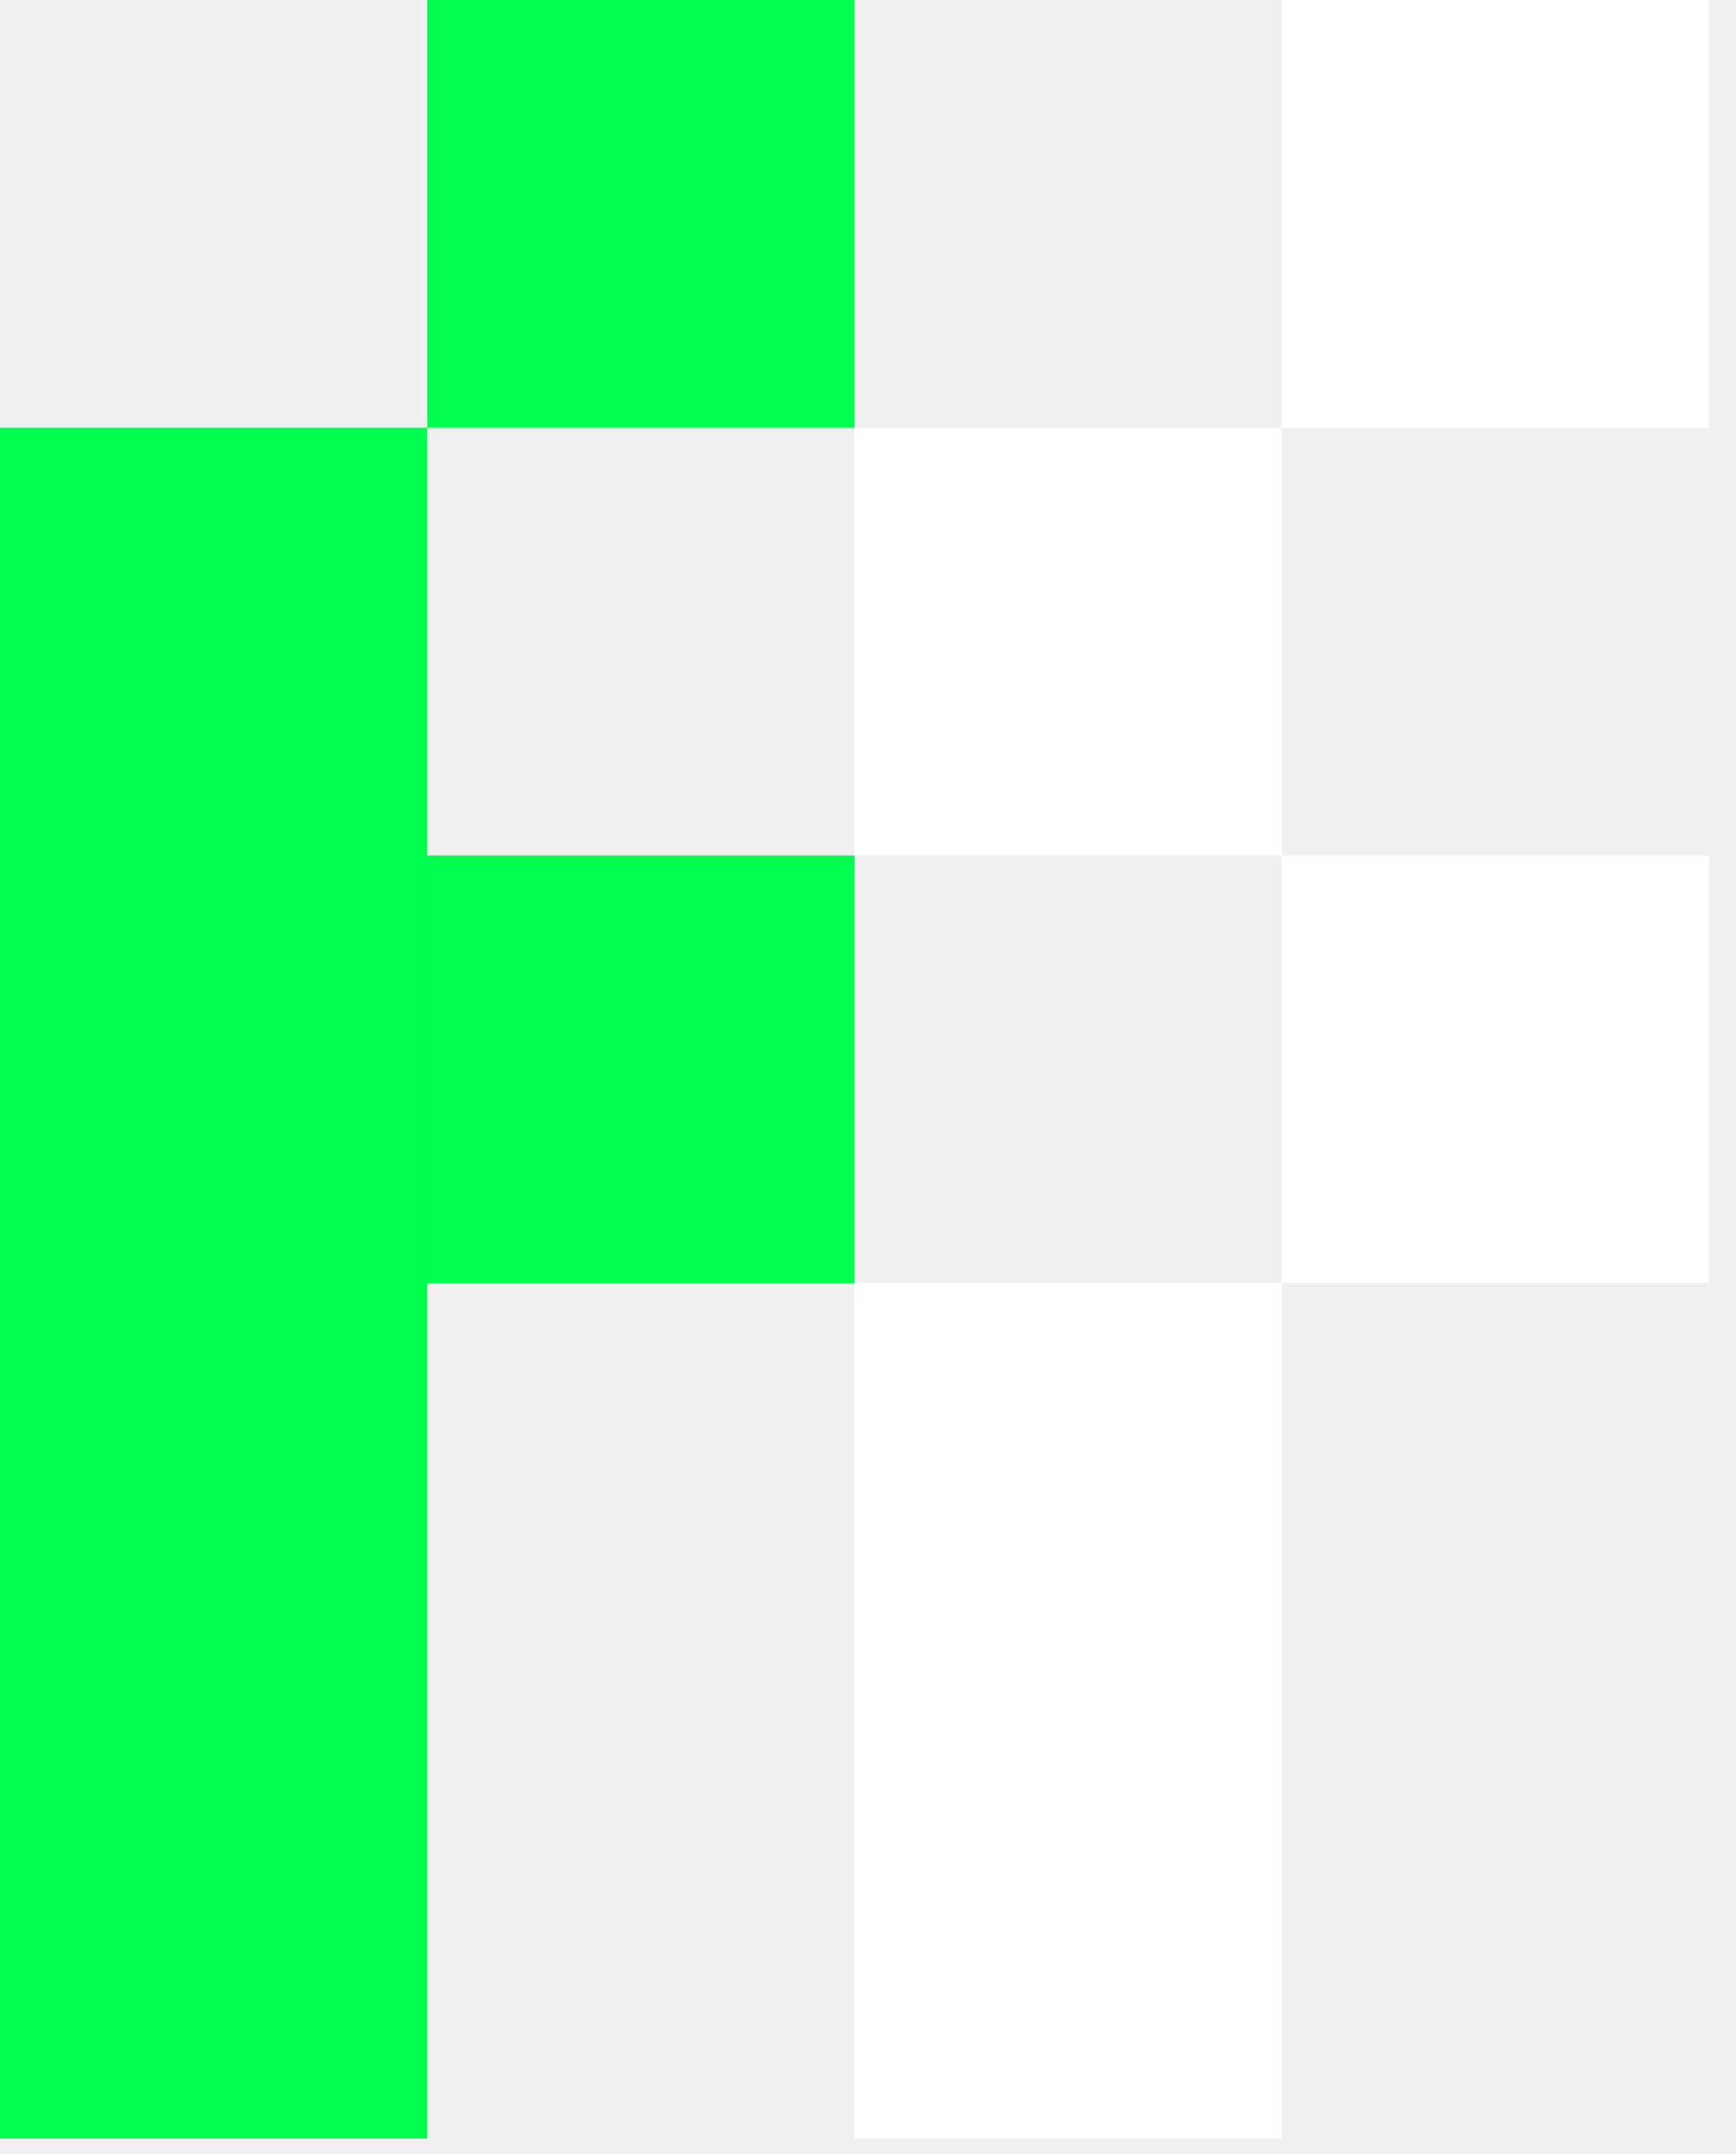
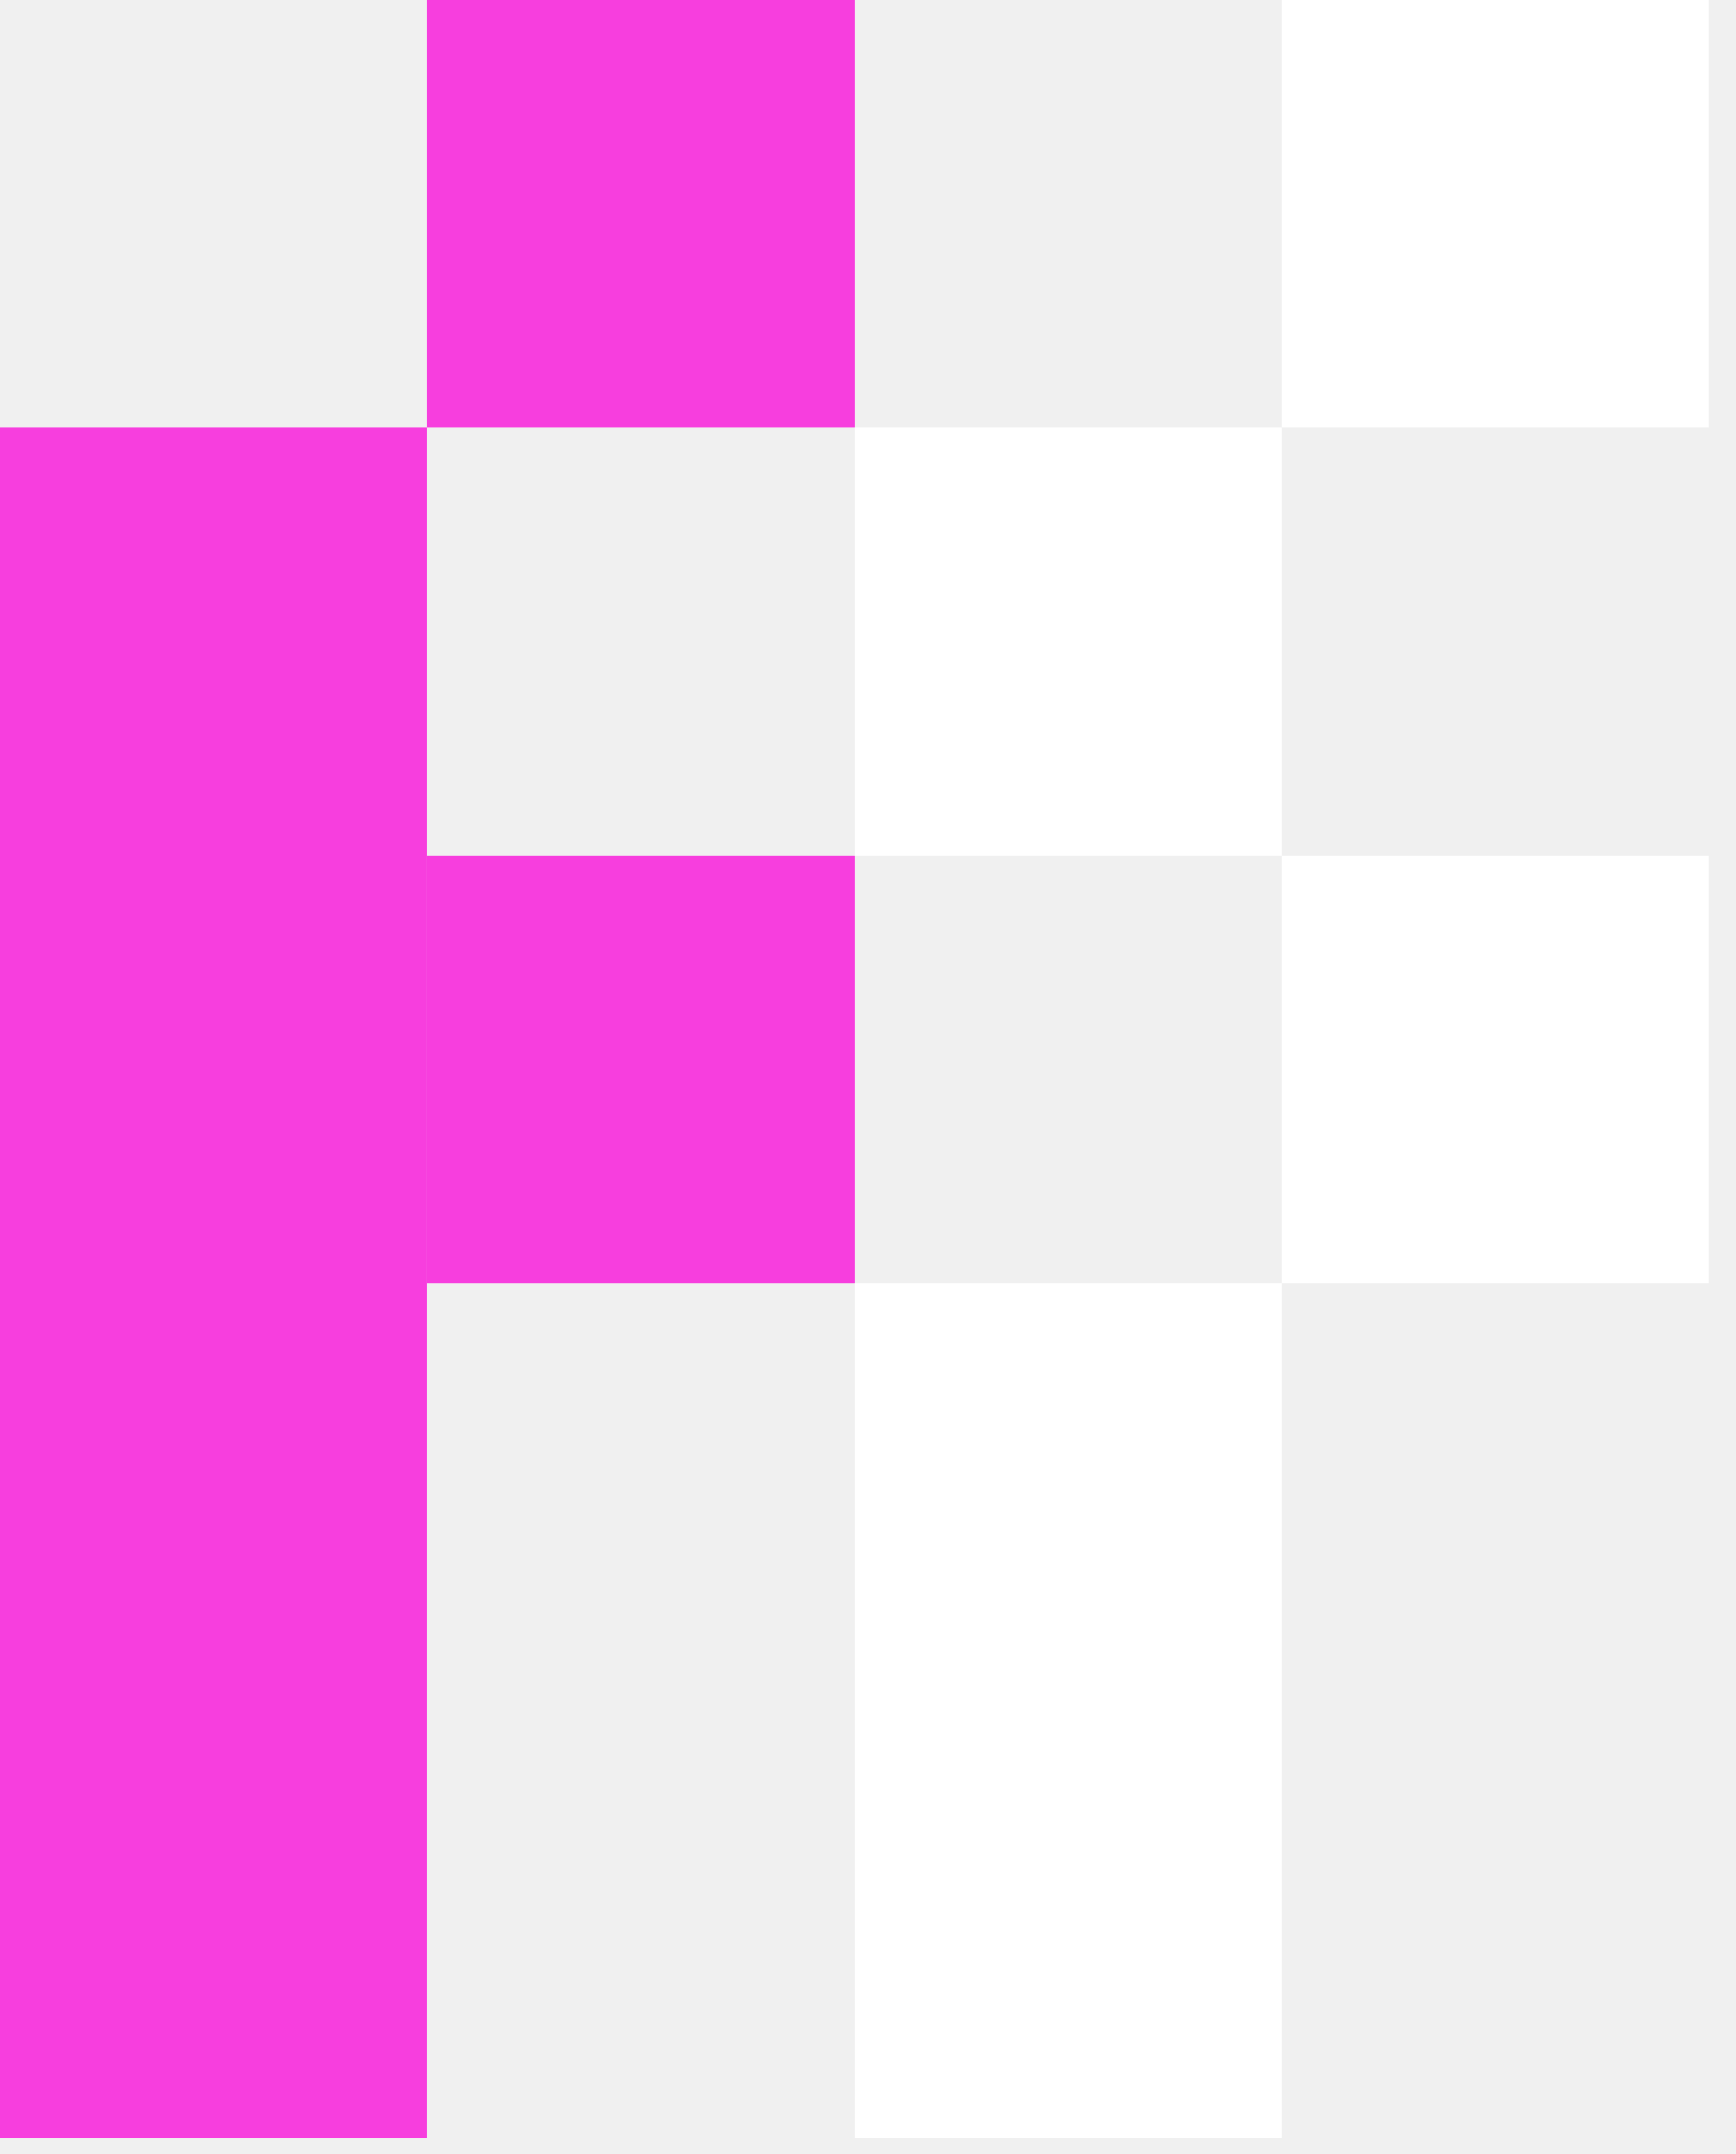
<svg xmlns="http://www.w3.org/2000/svg" width="54" height="67" viewBox="0 0 54 67" fill="none">
-   <path d="M26.582 0H13.291V13.304H26.582V0Z" fill="#01FF4F" />
-   <path d="M26.582 26.607H13.291V39.911H26.582V26.607Z" fill="#01FF4F" />
+   <path d="M26.582 0H13.291V13.304H26.582V0Z" fill="#F73EDE" />
+   <path d="M26.582 26.607H13.291V39.911H26.582V26.607Z" fill="#F73EDE" />
  <path d="M53.164 0H39.873V13.304H53.164V0Z" fill="white" />
  <path d="M53.164 26.607H39.873V39.911H53.164V26.607Z" fill="white" />
  <path d="M39.873 13.304H26.582V26.607H39.873V13.304Z" fill="white" />
-   <path d="M13.291 13.304H0V66.518H13.291V13.304Z" fill="#01FF4F" />
+   <path d="M13.291 13.304H0V66.518H13.291V13.304Z" fill="#F73EDE" />
  <path d="M39.873 39.911H26.582V66.518H39.873V39.911Z" fill="white" />
</svg>
